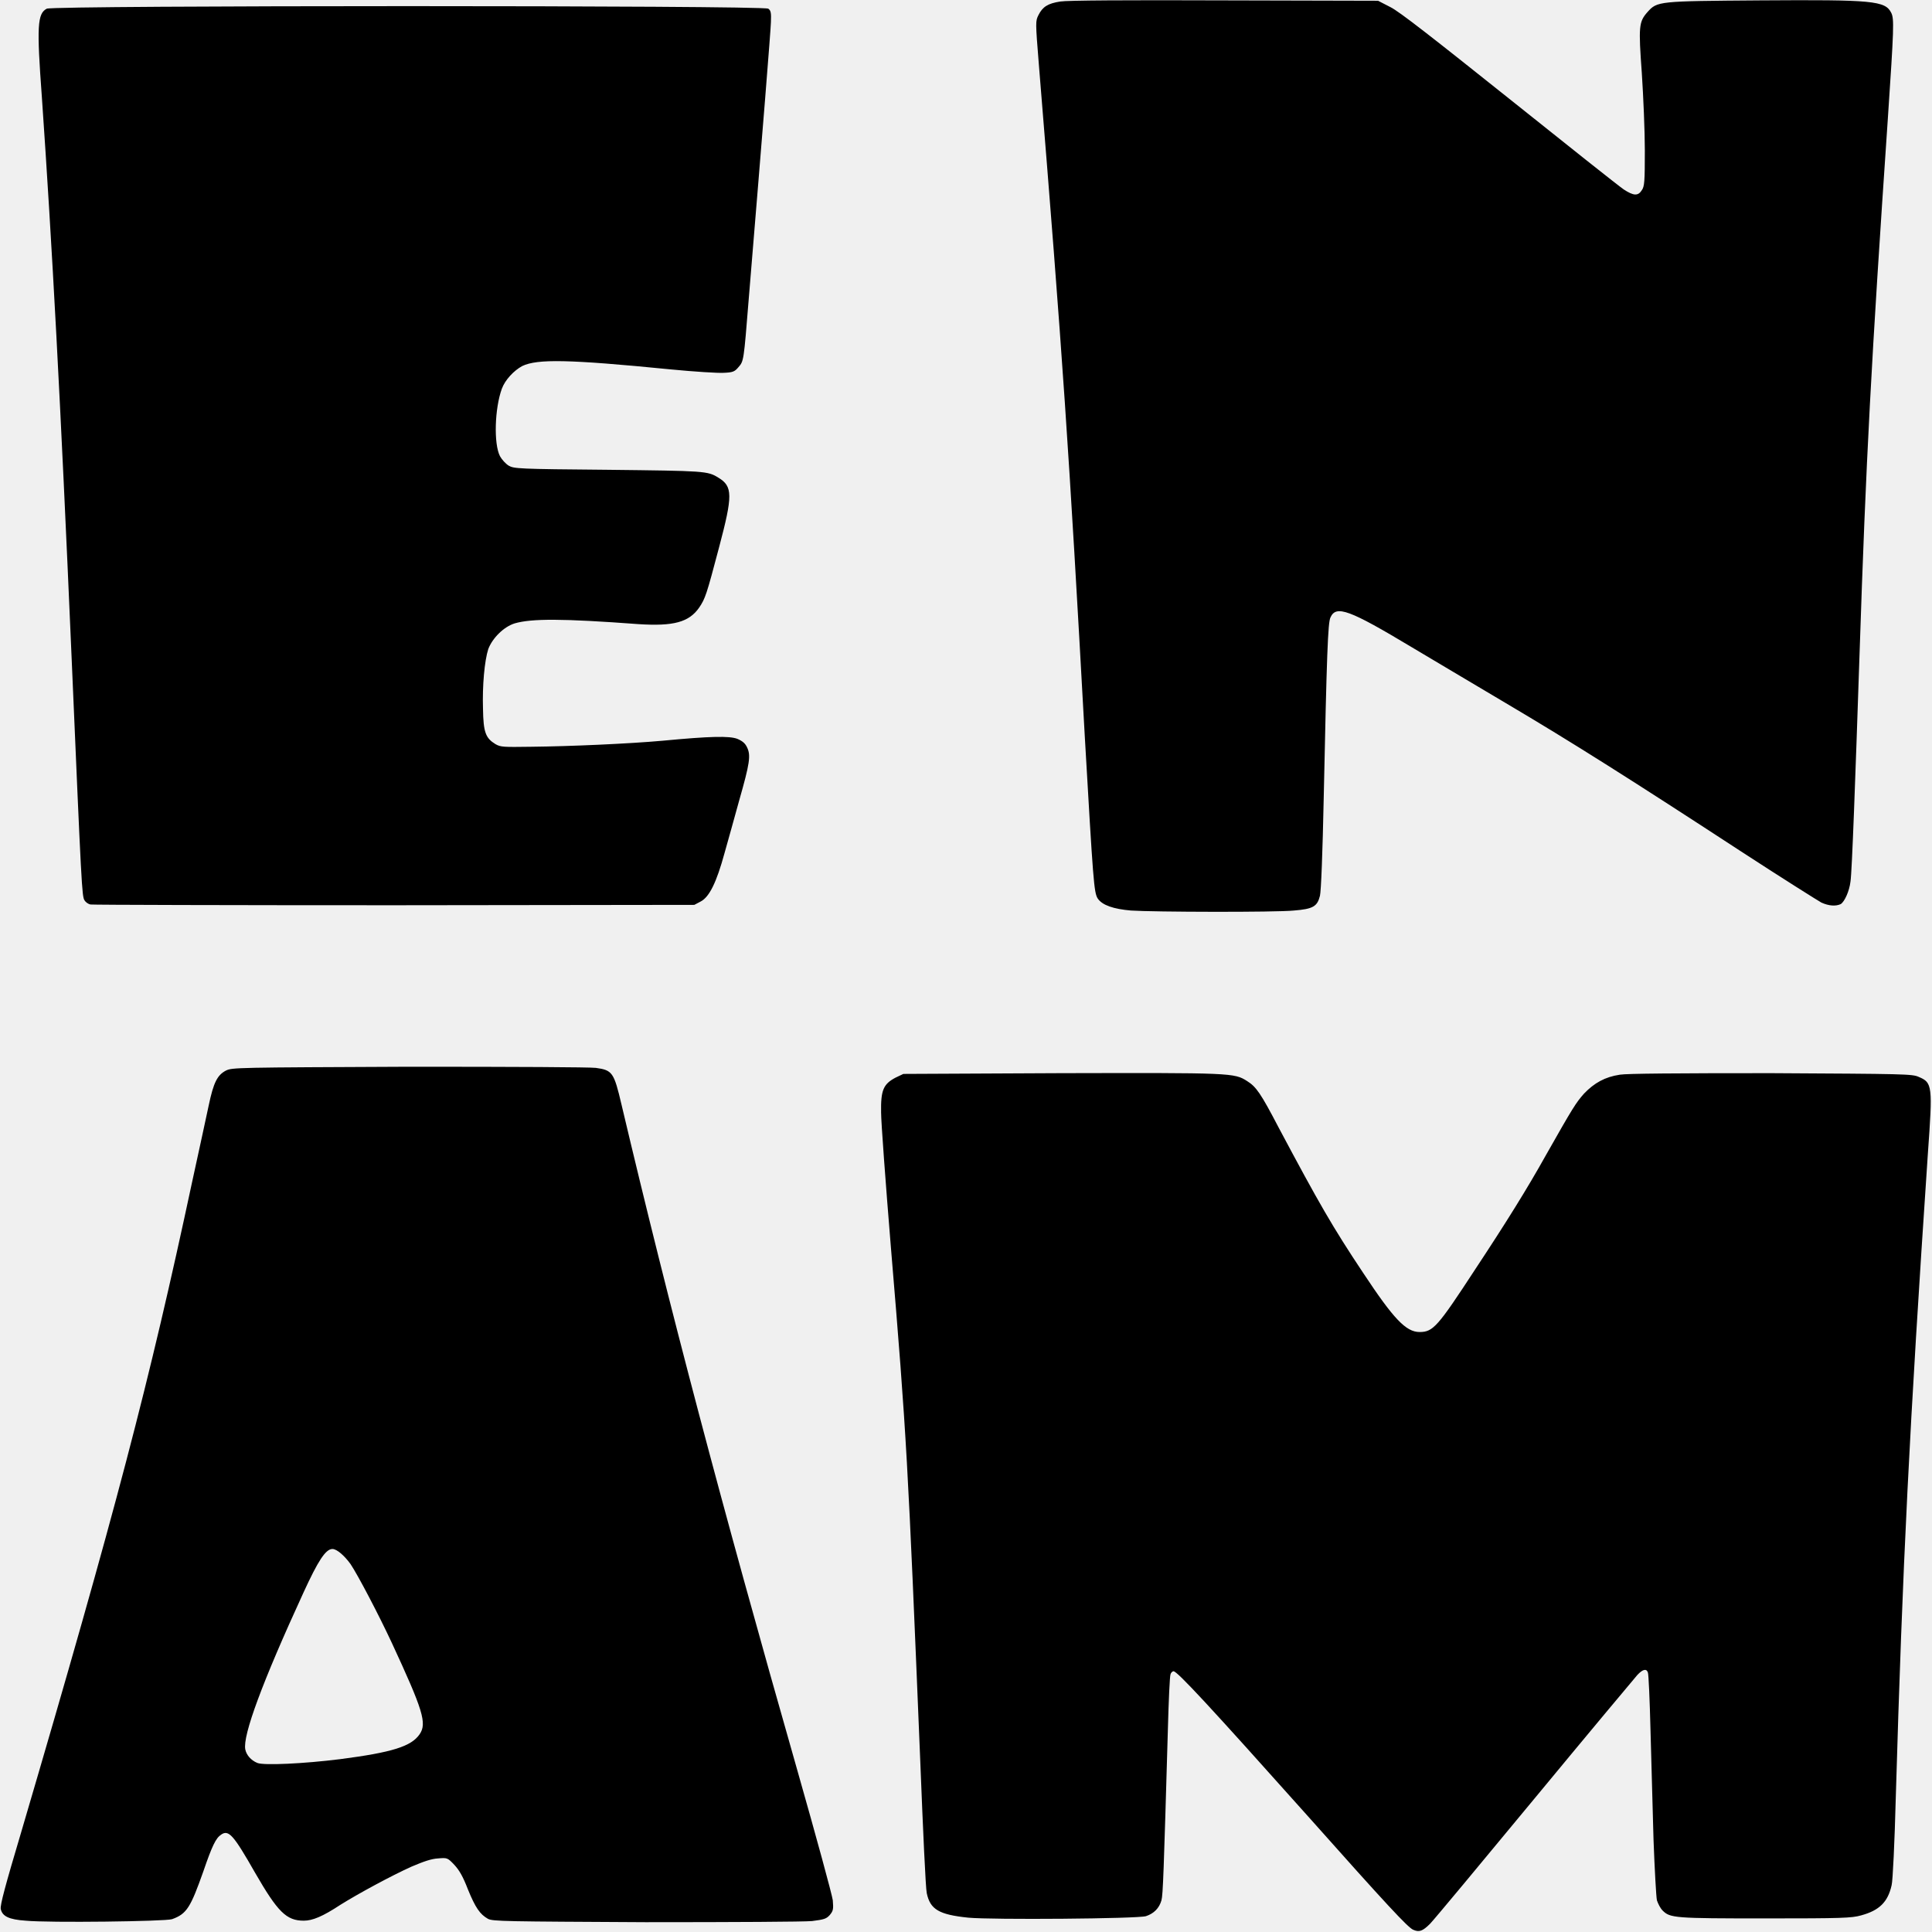
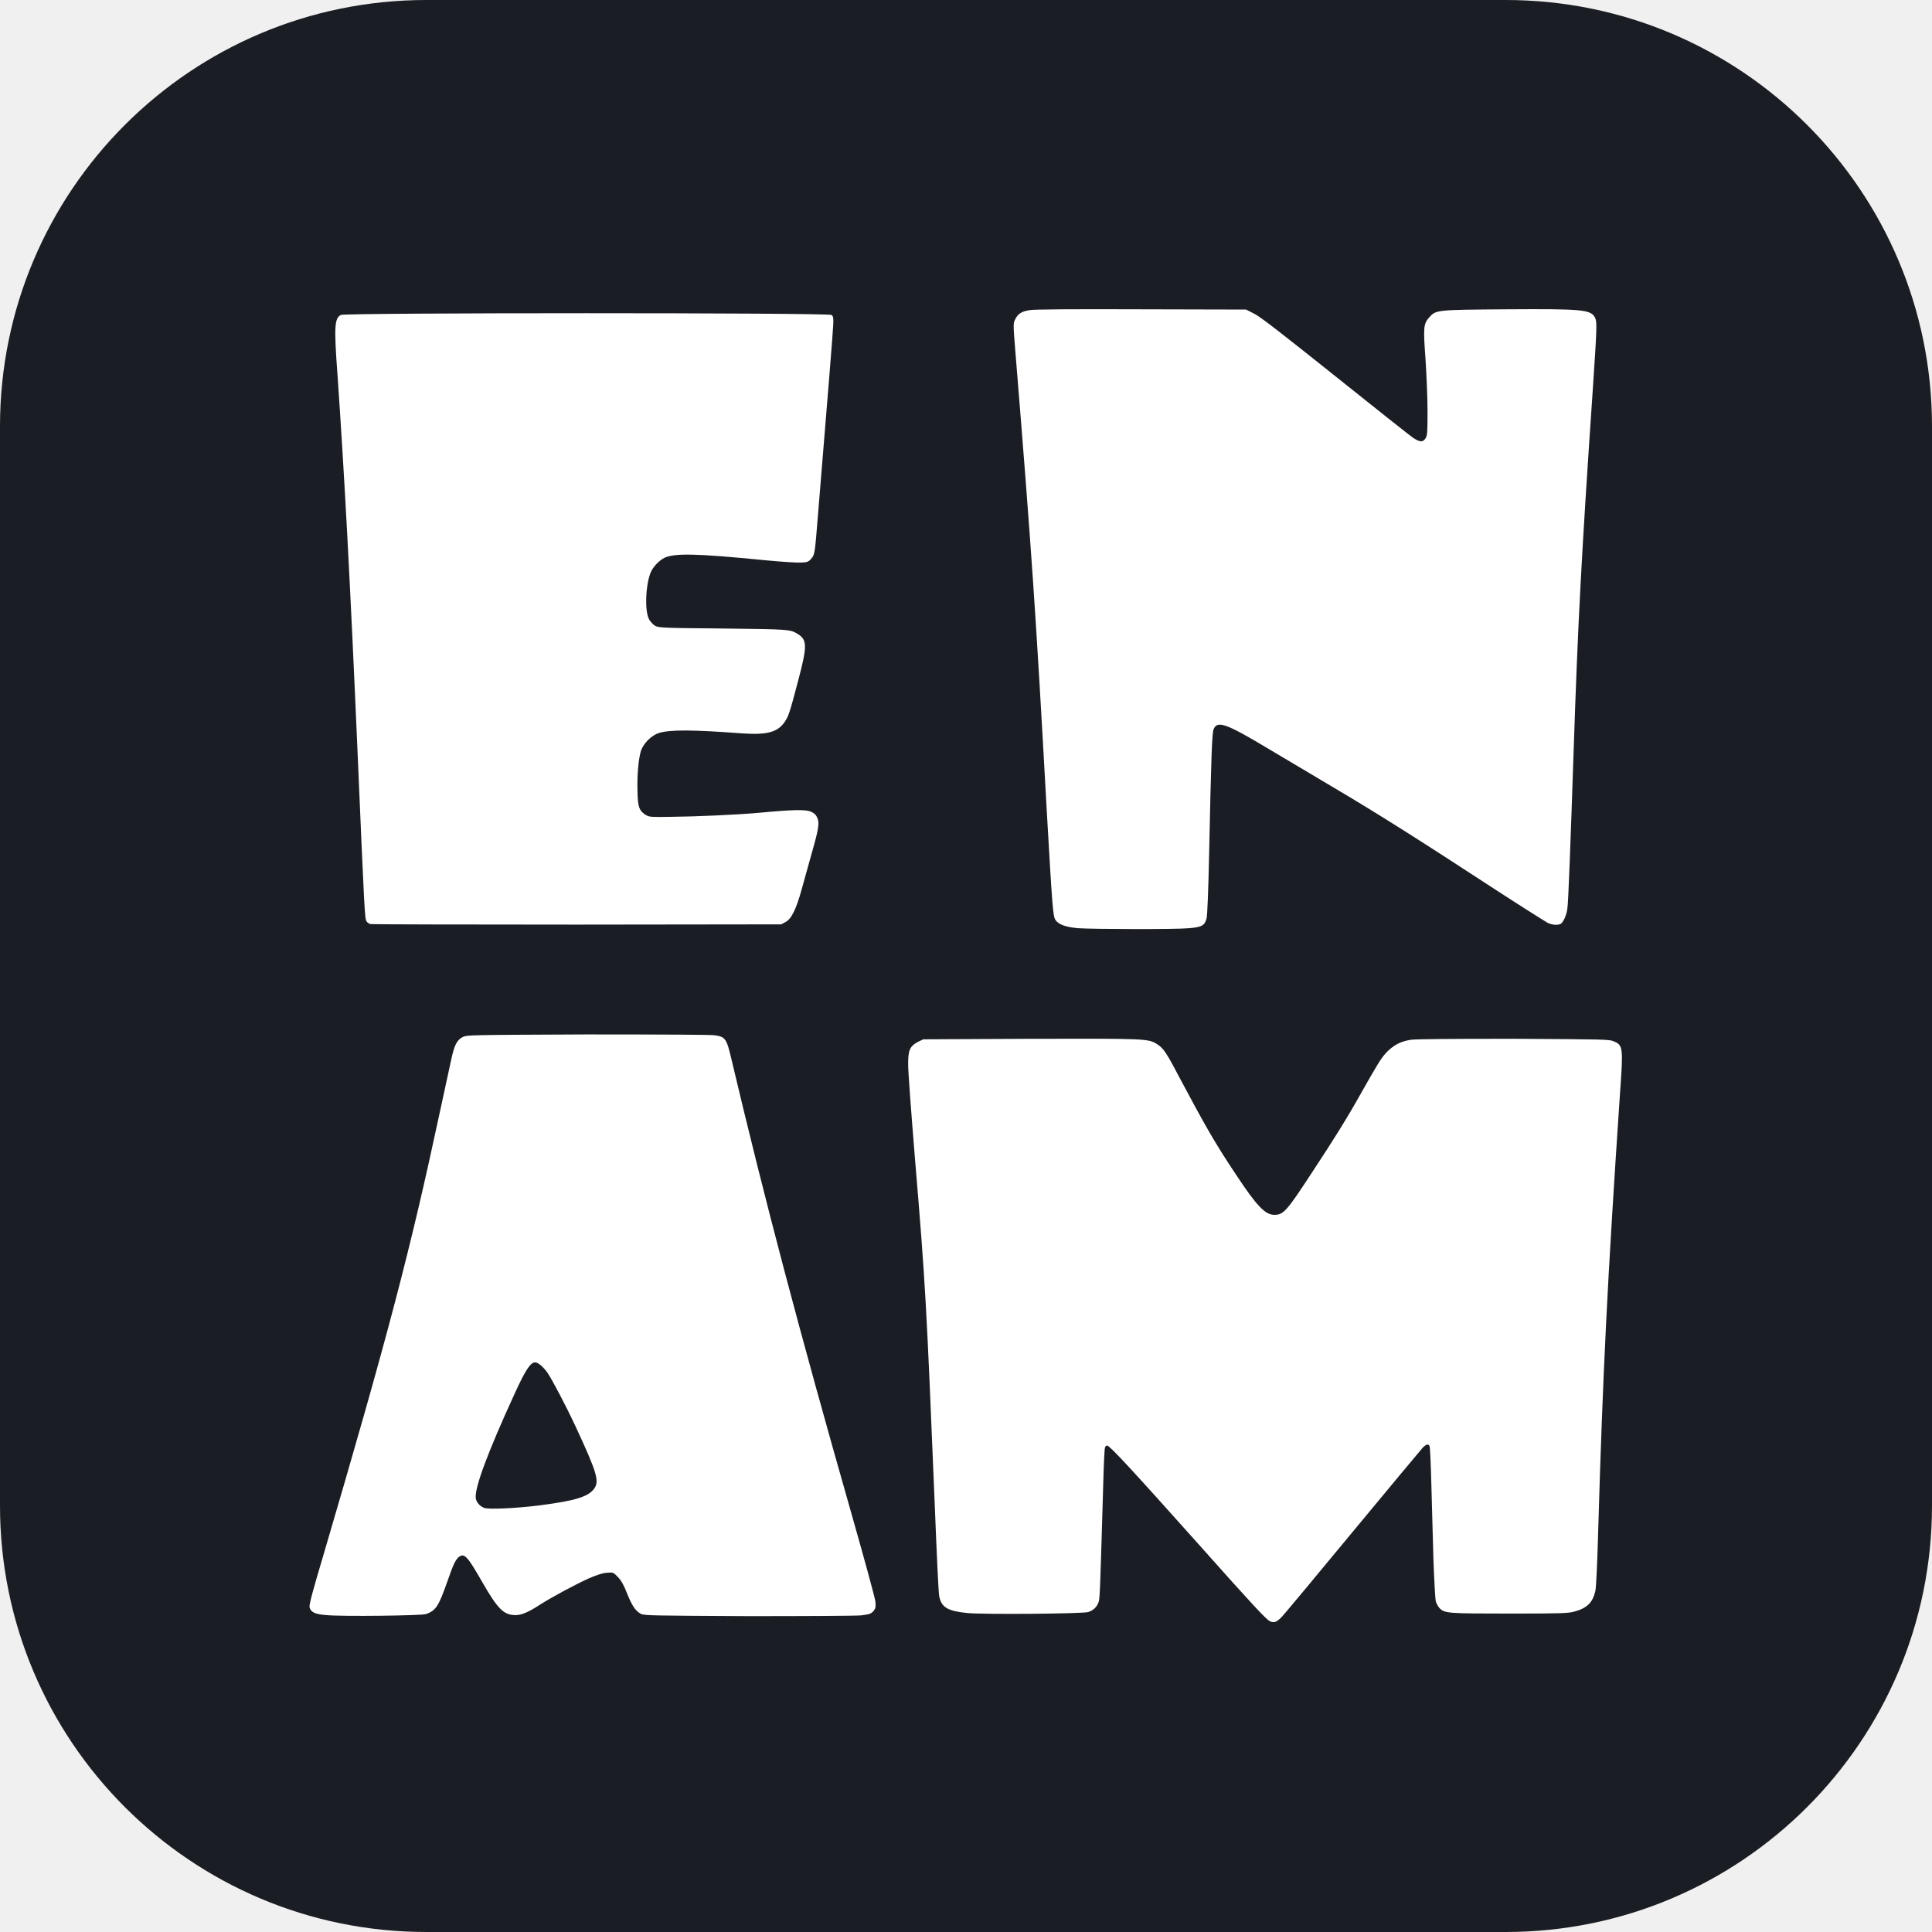
<svg xmlns="http://www.w3.org/2000/svg" viewBox="0 0 512 512">
-   <style>path{fill:#000}@media (prefers-color-scheme:dark){path{fill:#fff}}</style>
-   <path d="M374.5 511.4C373.1 510.8 367.6 504.9 346.6 481.3C320.7 452.3 312.0 442.9 311.0 442.9C310.7 442.9 310.3 443.3 310.2 443.7C310.0 444.1 309.7 450.7 309.5 458.3C308.4 496.5 308.2 502.1 307.8 503.6C307.2 505.7 305.8 507.1 303.7 507.8C301.5 508.5 262.8 508.8 256.6 508.2C248.8 507.4 246.5 506.0 245.6 501.7C245.3 500.4 244.6 484.9 243.9 467.2C240.6 387.0 240.3 380.8 236.1 330.6C234.7 313.5 233.5 297.4 233.5 294.8C233.4 288.9 234.1 287.3 237.3 285.6L239.4 284.6L281.1 284.4C326.3 284.3 327.1 284.3 330.5 286.5C332.9 288.0 334.1 289.7 338.9 298.9C349.5 318.8 353.1 325.1 361.3 337.4C369.3 349.5 372.6 353.0 376.2 353.0C379.8 353.0 381.0 351.6 391.0 336.3C399.0 324.2 404.8 314.9 409.7 306.1C416.9 293.4 417.6 292.3 419.8 289.8C422.5 287.0 425.3 285.4 429.3 284.8C431.2 284.5 444.0 284.4 469.4 284.4C504.7 284.6 506.8 284.6 508.5 285.4C512.1 286.9 512.2 287.7 510.9 305.8C506.0 378.6 504.2 414.7 502.4 476.4C502.1 488.1 501.6 498.6 501.3 499.6C500.3 504.1 498.0 506.3 493.2 507.6C490.7 508.3 488.3 508.4 467.9 508.4C443.7 508.4 442.6 508.3 440.6 506.3C440.0 505.7 439.4 504.5 439.1 503.6C438.9 502.7 438.5 495.5 438.2 487.5C438.0 479.5 437.6 466.5 437.4 458.5C437.2 450.5 436.9 443.6 436.7 443.2C436.3 442.1 435.3 442.4 433.9 443.9C433.2 444.7 420.9 459.4 406.6 476.7C392.3 494.0 379.9 508.9 379.0 509.8C377.0 511.8 376.1 512.1 374.5 511.4ZM6.8 509.0C2.3 508.7 0.6 507.8 0.2 505.9C0.0 504.9 1.4 499.7 5.6 485.6C30.8 399.9 39.5 366.6 50.9 313.3C52.7 305.0 54.7 295.9 55.3 293.0C56.6 286.8 57.6 284.9 59.9 283.7C61.6 282.9 62.6 282.9 108.2 282.7C137.0 282.7 156.0 282.8 157.9 283.0C162.3 283.6 162.7 284.2 164.7 292.7C177.5 346.8 190.8 397.3 211.4 469.5C216.3 486.7 220.5 502.1 220.7 503.6C220.9 506.0 220.8 506.4 219.9 507.5C219.0 508.5 218.4 508.7 215.2 509.1C213.1 509.3 194.5 509.4 171.1 509.4C133.9 509.2 130.6 509.2 129.3 508.5C127.2 507.3 126.0 505.6 124.0 500.7C122.7 497.3 121.7 495.6 120.4 494.2C118.6 492.3 118.5 492.3 116.1 492.5C114.3 492.6 112.3 493.3 109.0 494.7C103.7 497.1 95.0 501.8 90.2 504.8C85.5 507.9 82.8 509.0 80.5 509.0C75.9 509.0 73.6 506.7 67.6 496.3C61.9 486.3 60.6 484.8 58.6 486.2C57.2 487.1 56.2 489.2 53.9 495.9C50.5 505.5 49.5 507.2 45.6 508.6C43.9 509.2 13.0 509.6 6.8 509.0ZM90.1 466.2C104.0 464.4 109.0 462.8 111.2 459.6C113.2 456.7 112.1 453.2 103.8 435.3C100.4 428.0 94.9 417.5 92.9 414.5C91.3 412.3 89.3 410.5 88.1 410.5C86.3 410.5 84.3 413.6 80.4 422.1C69.5 445.8 64.3 459.9 65.0 463.6C65.3 465.1 66.5 466.5 68.2 467.2C69.9 467.9 80.5 467.4 90.1 466.2ZM299.7 241.3C295.1 240.9 292.1 239.9 290.9 238.1C289.9 236.5 289.7 233.6 287.5 195.5C283.3 119.3 281.6 94.1 275.3 17.0C274.4 5.8 274.4 5.6 275.2 4.0C276.3 1.8 277.7 0.9 281.0 0.4C282.7 0.1 298.8 0.0 324.5 0.1L365.2 0.2L368.5 1.9C370.9 3.1 379.7 10.0 400.0 26.2C415.5 38.6 429.1 49.4 430.3 50.2C432.9 51.9 434.1 52.0 435.1 50.4C435.8 49.4 435.9 48.2 435.9 39.9C435.9 34.7 435.5 25.5 435.1 19.4C434.2 7.0 434.3 5.8 436.6 3.2C439.2 0.3 439.4 0.3 466.6 0.1C496.4 -0.1 499.6 0.2 501.2 3.4C502.0 5.0 501.9 7.5 500.3 31.4C495.9 95.9 494.5 121.9 492.8 173.3C491.7 206.1 490.8 231.1 490.4 233.6C490.1 236.2 488.8 239.0 487.8 239.6C486.5 240.2 484.7 240.1 482.7 239.2C481.8 238.7 472.4 232.8 461.8 225.9C432.7 206.9 416.6 196.7 399.0 186.3C390.2 181.1 379.0 174.4 374.1 171.5C357.6 161.6 354.1 160.3 352.6 163.6C351.9 164.9 351.6 173.5 350.8 211.4C350.5 226.1 350.1 236.2 349.8 237.4C349.1 240.2 348.0 240.9 342.9 241.3C338.0 241.8 305.6 241.7 299.7 241.3ZM24.0 239.7C23.4 239.6 22.7 239.1 22.4 238.6C21.7 237.5 21.6 235.2 19.0 174.8C16.0 105.3 13.8 64.9 11.1 25.8C9.7 6.9 9.9 3.6 12.4 2.3C14.2 1.4 202.3 1.4 203.6 2.3C204.3 2.8 204.4 3.4 204.3 5.9C204.2 8.6 202.3 32.4 198.4 79.5C197.1 95.7 197.1 95.7 195.7 97.3C194.7 98.5 194.2 98.7 191.8 98.8C190.3 98.9 184.0 98.5 177.8 97.9C150.5 95.2 142.4 95.1 138.4 97.0C136.2 98.2 133.9 100.6 133.0 103.0C131.1 108.2 130.8 117.6 132.5 120.9C133.0 121.8 134.0 122.9 134.8 123.4C136.2 124.2 137.2 124.3 161.1 124.5C186.9 124.8 187.5 124.8 190.4 126.6C194.2 128.9 194.2 131.3 190.6 144.9C187.2 157.8 186.9 158.6 185.3 161.0C182.6 164.9 178.5 166.0 169.2 165.4C149.0 163.9 140.9 163.9 136.4 165.2C133.5 166.1 130.5 169.1 129.4 172.0C128.4 175.1 127.8 181.7 128.0 187.9C128.1 194.1 128.7 195.6 131.3 197.2C132.7 198.0 133.4 198.0 140.7 197.9C150.9 197.8 166.7 197.1 175.6 196.3C188.2 195.1 193.3 195.0 195.4 195.8C196.8 196.4 197.5 197.0 198.0 198.1C199.0 200.2 198.7 202.3 195.9 212.1C194.7 216.5 192.9 222.9 192.0 226.1C189.9 233.8 188.0 237.7 185.7 238.9L184.0 239.8L104.4 239.9C60.7 239.9 24.5 239.8 24.0 239.7Z" />
+   <rect width="512" height="512" rx="113" fill="#1b1d24" />
+   <g transform="translate(81.9 81.9) scale(0.68)" fill="#ffffff">
+     <path d="M374.5 511.4C373.1 510.8 367.6 504.9 346.6 481.3C320.7 452.3 312.0 442.9 311.0 442.9C310.7 442.9 310.3 443.3 310.2 443.7C310.0 444.1 309.7 450.7 309.5 458.3C308.4 496.5 308.2 502.1 307.8 503.6C307.2 505.7 305.8 507.1 303.7 507.8C301.5 508.5 262.8 508.8 256.6 508.2C248.8 507.4 246.5 506.0 245.6 501.7C245.3 500.4 244.6 484.9 243.9 467.2C240.6 387.0 240.3 380.8 236.1 330.6C234.7 313.5 233.5 297.4 233.5 294.8C233.4 288.9 234.1 287.3 237.3 285.6L239.4 284.6L281.1 284.4C326.3 284.3 327.1 284.3 330.5 286.5C332.9 288.0 334.1 289.7 338.9 298.9C349.5 318.8 353.1 325.1 361.3 337.4C369.3 349.5 372.6 353.0 376.2 353.0C379.8 353.0 381.0 351.6 391.0 336.3C399.0 324.2 404.8 314.9 409.7 306.1C416.9 293.4 417.6 292.3 419.8 289.8C422.5 287.0 425.3 285.4 429.3 284.8C431.2 284.5 444.0 284.4 469.4 284.4C504.7 284.6 506.8 284.6 508.5 285.4C512.1 286.9 512.2 287.7 510.9 305.8C506.0 378.6 504.2 414.7 502.4 476.4C502.1 488.1 501.6 498.6 501.3 499.6C500.3 504.1 498.0 506.3 493.2 507.6C490.7 508.3 488.3 508.4 467.9 508.4C443.7 508.4 442.6 508.3 440.6 506.3C440.0 505.7 439.4 504.5 439.1 503.6C438.9 502.7 438.5 495.5 438.2 487.5C438.0 479.5 437.6 466.5 437.4 458.5C437.2 450.5 436.9 443.6 436.7 443.2C436.3 442.1 435.3 442.4 433.9 443.9C433.2 444.7 420.9 459.4 406.6 476.7C392.3 494.0 379.9 508.9 379.0 509.8C377.0 511.8 376.1 512.1 374.5 511.4ZM6.8 509.0C2.3 508.7 0.6 507.8 0.2 505.9C0.0 504.9 1.4 499.7 5.6 485.6C30.8 399.9 39.5 366.6 50.9 313.3C52.7 305.0 54.7 295.9 55.3 293.0C56.6 286.8 57.6 284.9 59.9 283.7C61.6 282.9 62.6 282.9 108.2 282.7C137.0 282.7 156.0 282.8 157.9 283.0C162.3 283.6 162.7 284.2 164.7 292.7C177.5 346.8 190.8 397.3 211.4 469.5C216.3 486.7 220.5 502.1 220.7 503.6C220.9 506.0 220.8 506.4 219.9 507.5C219.0 508.5 218.4 508.7 215.2 509.1C213.1 509.3 194.5 509.4 171.1 509.4C133.9 509.2 130.6 509.2 129.3 508.5C127.2 507.3 126.0 505.6 124.0 500.7C122.7 497.3 121.7 495.6 120.4 494.2C118.6 492.3 118.5 492.3 116.1 492.5C114.3 492.6 112.3 493.3 109.0 494.7C103.7 497.1 95.0 501.8 90.2 504.8C85.5 507.9 82.8 509.0 80.5 509.0C75.9 509.0 73.6 506.7 67.6 496.3C61.9 486.3 60.6 484.8 58.6 486.2C57.2 487.1 56.2 489.2 53.9 495.9C50.5 505.5 49.5 507.2 45.6 508.6C43.9 509.2 13.0 509.6 6.8 509.0ZM90.1 466.2C104.0 464.4 109.0 462.8 111.2 459.6C113.2 456.7 112.1 453.2 103.8 435.3C100.4 428.0 94.9 417.5 92.9 414.5C91.3 412.3 89.3 410.5 88.1 410.5C86.3 410.5 84.3 413.6 80.4 422.1C69.5 445.8 64.3 459.9 65.0 463.6C65.3 465.1 66.5 466.5 68.2 467.2C69.9 467.9 80.5 467.4 90.1 466.2ZM299.7 241.3C295.1 240.9 292.1 239.9 290.9 238.1C289.9 236.5 289.7 233.6 287.5 195.5C283.3 119.3 281.6 94.1 275.3 17.0C274.4 5.8 274.4 5.6 275.2 4.0C276.3 1.8 277.7 0.9 281.0 0.4C282.7 0.1 298.8 0.0 324.5 0.1L365.2 0.2L368.5 1.9C370.9 3.1 379.7 10.0 400.0 26.2C415.5 38.6 429.1 49.4 430.3 50.2C432.9 51.9 434.1 52.0 435.1 50.4C435.8 49.4 435.9 48.2 435.9 39.9C435.9 34.7 435.5 25.5 435.1 19.4C434.2 7.0 434.3 5.8 436.6 3.2C439.2 0.3 439.4 0.3 466.6 0.1C496.4 -0.1 499.6 0.2 501.2 3.4C502.0 5.0 501.9 7.5 500.3 31.4C495.9 95.9 494.5 121.9 492.8 173.3C491.7 206.1 490.8 231.1 490.4 233.6C490.1 236.2 488.8 239.0 487.8 239.6C486.5 240.2 484.7 240.1 482.7 239.2C481.8 238.7 472.4 232.8 461.8 225.9C432.7 206.9 416.6 196.7 399.0 186.3C390.2 181.1 379.0 174.4 374.1 171.5C357.6 161.6 354.1 160.3 352.6 163.6C351.9 164.9 351.6 173.5 350.8 211.4C350.5 226.1 350.1 236.2 349.8 237.4C349.1 240.2 348.0 240.9 342.9 241.3C338.0 241.8 305.6 241.7 299.7 241.3ZM24.0 239.7C23.4 239.6 22.7 239.1 22.4 238.6C21.7 237.5 21.6 235.2 19.0 174.8C16.0 105.3 13.8 64.9 11.1 25.8C9.7 6.9 9.9 3.6 12.4 2.3C14.2 1.4 202.3 1.4 203.6 2.3C204.3 2.8 204.4 3.4 204.3 5.9C204.2 8.6 202.3 32.4 198.4 79.5C197.1 95.7 197.1 95.7 195.7 97.3C194.7 98.5 194.2 98.7 191.8 98.8C190.3 98.9 184.0 98.5 177.8 97.9C150.5 95.2 142.4 95.1 138.4 97.0C136.2 98.2 133.9 100.6 133.0 103.0C131.1 108.2 130.8 117.6 132.5 120.9C133.0 121.8 134.0 122.9 134.8 123.4C136.2 124.2 137.2 124.3 161.1 124.5C186.9 124.8 187.5 124.8 190.4 126.6C194.2 128.9 194.2 131.3 190.6 144.9C187.2 157.8 186.9 158.6 185.3 161.0C182.6 164.9 178.5 166.0 169.2 165.4C149.0 163.9 140.9 163.9 136.4 165.2C133.5 166.1 130.5 169.1 129.4 172.0C128.4 175.1 127.8 181.7 128.0 187.9C128.1 194.1 128.7 195.6 131.3 197.2C132.7 198.0 133.4 198.0 140.7 197.9C150.9 197.8 166.7 197.1 175.6 196.3C188.2 195.1 193.3 195.0 195.4 195.8C196.8 196.4 197.5 197.0 198.0 198.1C199.0 200.2 198.7 202.3 195.9 212.1C194.7 216.5 192.9 222.9 192.0 226.1C189.9 233.8 188.0 237.7 185.7 238.9L184.0 239.8L104.4 239.9C60.7 239.9 24.5 239.8 24.0 239.7Z" />
+   </g>
</svg>
